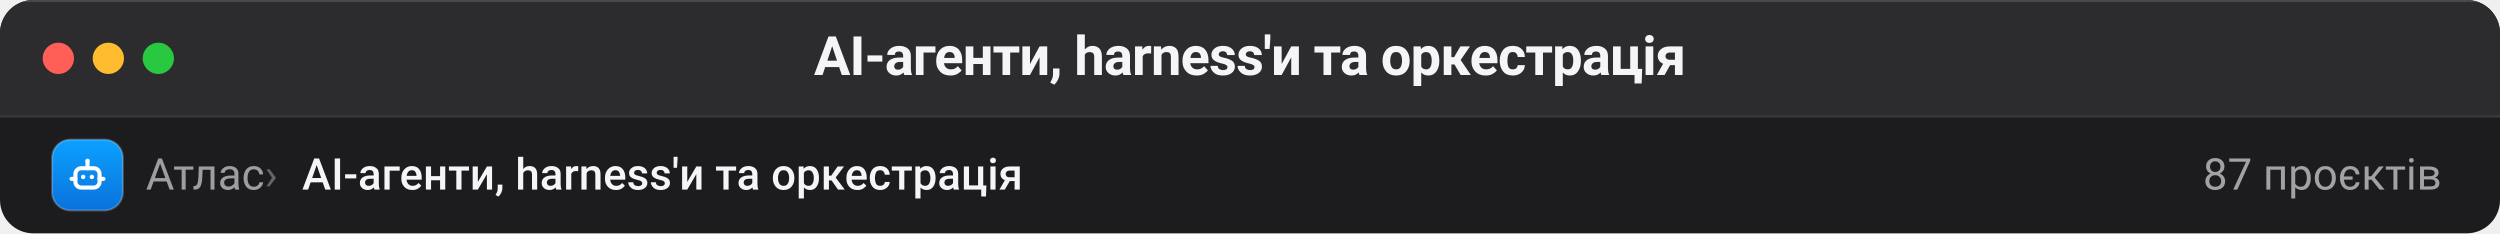
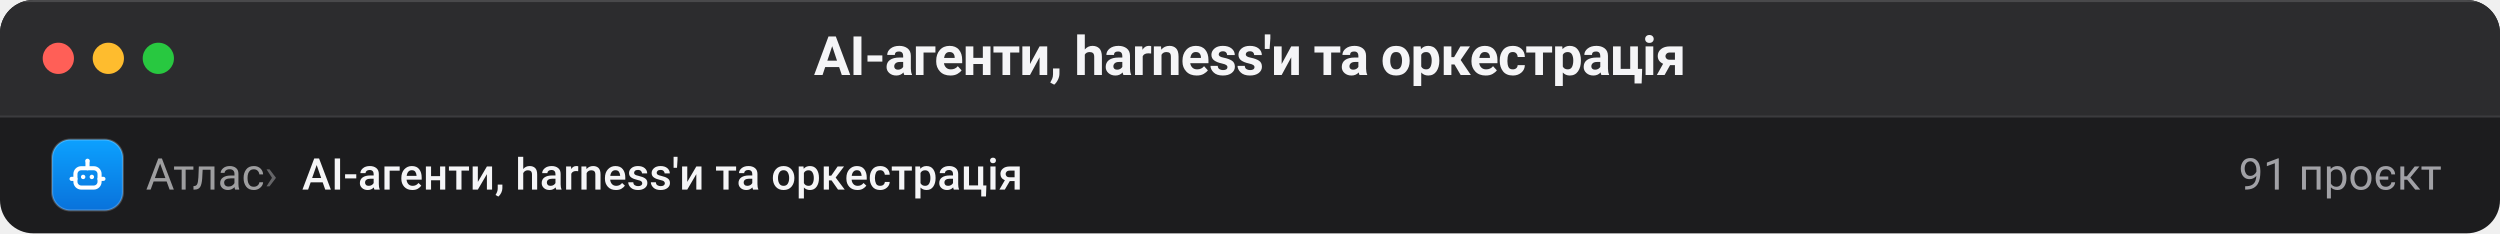
- <svg xmlns="http://www.w3.org/2000/svg" viewBox="0 0 1200 112" width="1200" height="112" role="img" aria-label="Вікно Finder: AI-агенти, harness'и та оркестрація, 87 проєктів">
+ <svg xmlns="http://www.w3.org/2000/svg" viewBox="0 0 1200 112" width="1200" height="112" role="img" aria-label="Вікно Finder: AI-агенти, harness'и та оркестрація, 91 проєкт">
  <defs>
    <clipPath id="win">
      <rect width="1200" height="112" rx="16" />
    </clipPath>
  </defs>
  <g clip-path="url(#win)">
    <rect width="1200" height="112" fill="#1c1c1e" />
    <rect width="1200" height="56" fill="#2c2c2e" />
    <path d="M0 56 H1200" stroke="#ffffff" stroke-opacity="0.10" />
    <path d="M0 0.5 H1200" stroke="#ffffff" stroke-opacity="0.14" />
    <circle cx="28" cy="28" r="7.5" fill="#ff5f57" />
    <circle cx="52" cy="28" r="7.5" fill="#febc2e" />
    <circle cx="76" cy="28" r="7.5" fill="#28c840" />
    <text x="600" y="36" text-anchor="middle" fill="#f5f5f7" font-family="-apple-system, BlinkMacSystemFont, 'SF Pro Display', 'Segoe UI', Roboto, 'Helvetica Neue', Arial, sans-serif" font-size="26" font-weight="640" letter-spacing="-0.4">AI-агенти, harness'и та оркестрація</text>
    <g>
      <defs>
        <linearGradient id="ic-agents-42-84" x1="0" y1="0" x2="0" y2="1">
          <stop offset="0" stop-color="#0ca1ff" />
          <stop offset="1" stop-color="#0972db" />
        </linearGradient>
      </defs>
      <rect x="25.0" y="67.0" width="34" height="34" rx="8.8" fill="url(#ic-agents-42-84)" />
      <rect x="25.0" y="67.0" width="34" height="34" rx="8.8" fill="none" stroke="#ffffff" stroke-opacity="0.22" />
      <g transform="translate(31.8 73.8) scale(0.4636)" fill="none" stroke="#ffffff" stroke-width="4.25" stroke-linecap="round" stroke-linejoin="round">
        <rect x="9.5" y="15" width="25" height="20" rx="6" />
        <circle cx="17.5" cy="24" r="2.3" fill="#ffffff" stroke="none" />
        <circle cx="26.5" cy="24" r="2.3" fill="#ffffff" stroke="none" />
        <path d="M22 15 V9.5" />
        <circle cx="22" cy="7.5" r="2.4" fill="#ffffff" stroke="none" />
        <path d="M9.5 26 H5.5" />
        <path d="M34.5 26 H38.5" />
      </g>
    </g>
    <text x="70" y="91" fill="#f5f5f7" fill-opacity="0.60" font-family="-apple-system, BlinkMacSystemFont, 'SF Pro Display', 'Segoe UI', Roboto, 'Helvetica Neue', Arial, sans-serif" font-size="21">Атлас</text>
    <text x="127" y="91" fill="#f5f5f7" fill-opacity="0.34" font-family="-apple-system, BlinkMacSystemFont, 'SF Pro Display', 'Segoe UI', Roboto, 'Helvetica Neue', Arial, sans-serif" font-size="21">›</text>
    <text x="145" y="91" fill="#f5f5f7" font-family="-apple-system, BlinkMacSystemFont, 'SF Pro Display', 'Segoe UI', Roboto, 'Helvetica Neue', Arial, sans-serif" font-size="21" font-weight="560">AI-агенти, harness'и та оркестрація</text>
-     <text x="1172" y="91" text-anchor="end" fill="#a1a1a6" font-family="-apple-system, BlinkMacSystemFont, 'SF Pro Display', 'Segoe UI', Roboto, 'Helvetica Neue', Arial, sans-serif" font-size="21">87 проєктів</text>
+     <text x="1172" y="91" text-anchor="end" fill="#a1a1a6" font-family="-apple-system, BlinkMacSystemFont, 'SF Pro Display', 'Segoe UI', Roboto, 'Helvetica Neue', Arial, sans-serif" font-size="21">91 проєкт</text>
  </g>
</svg>
